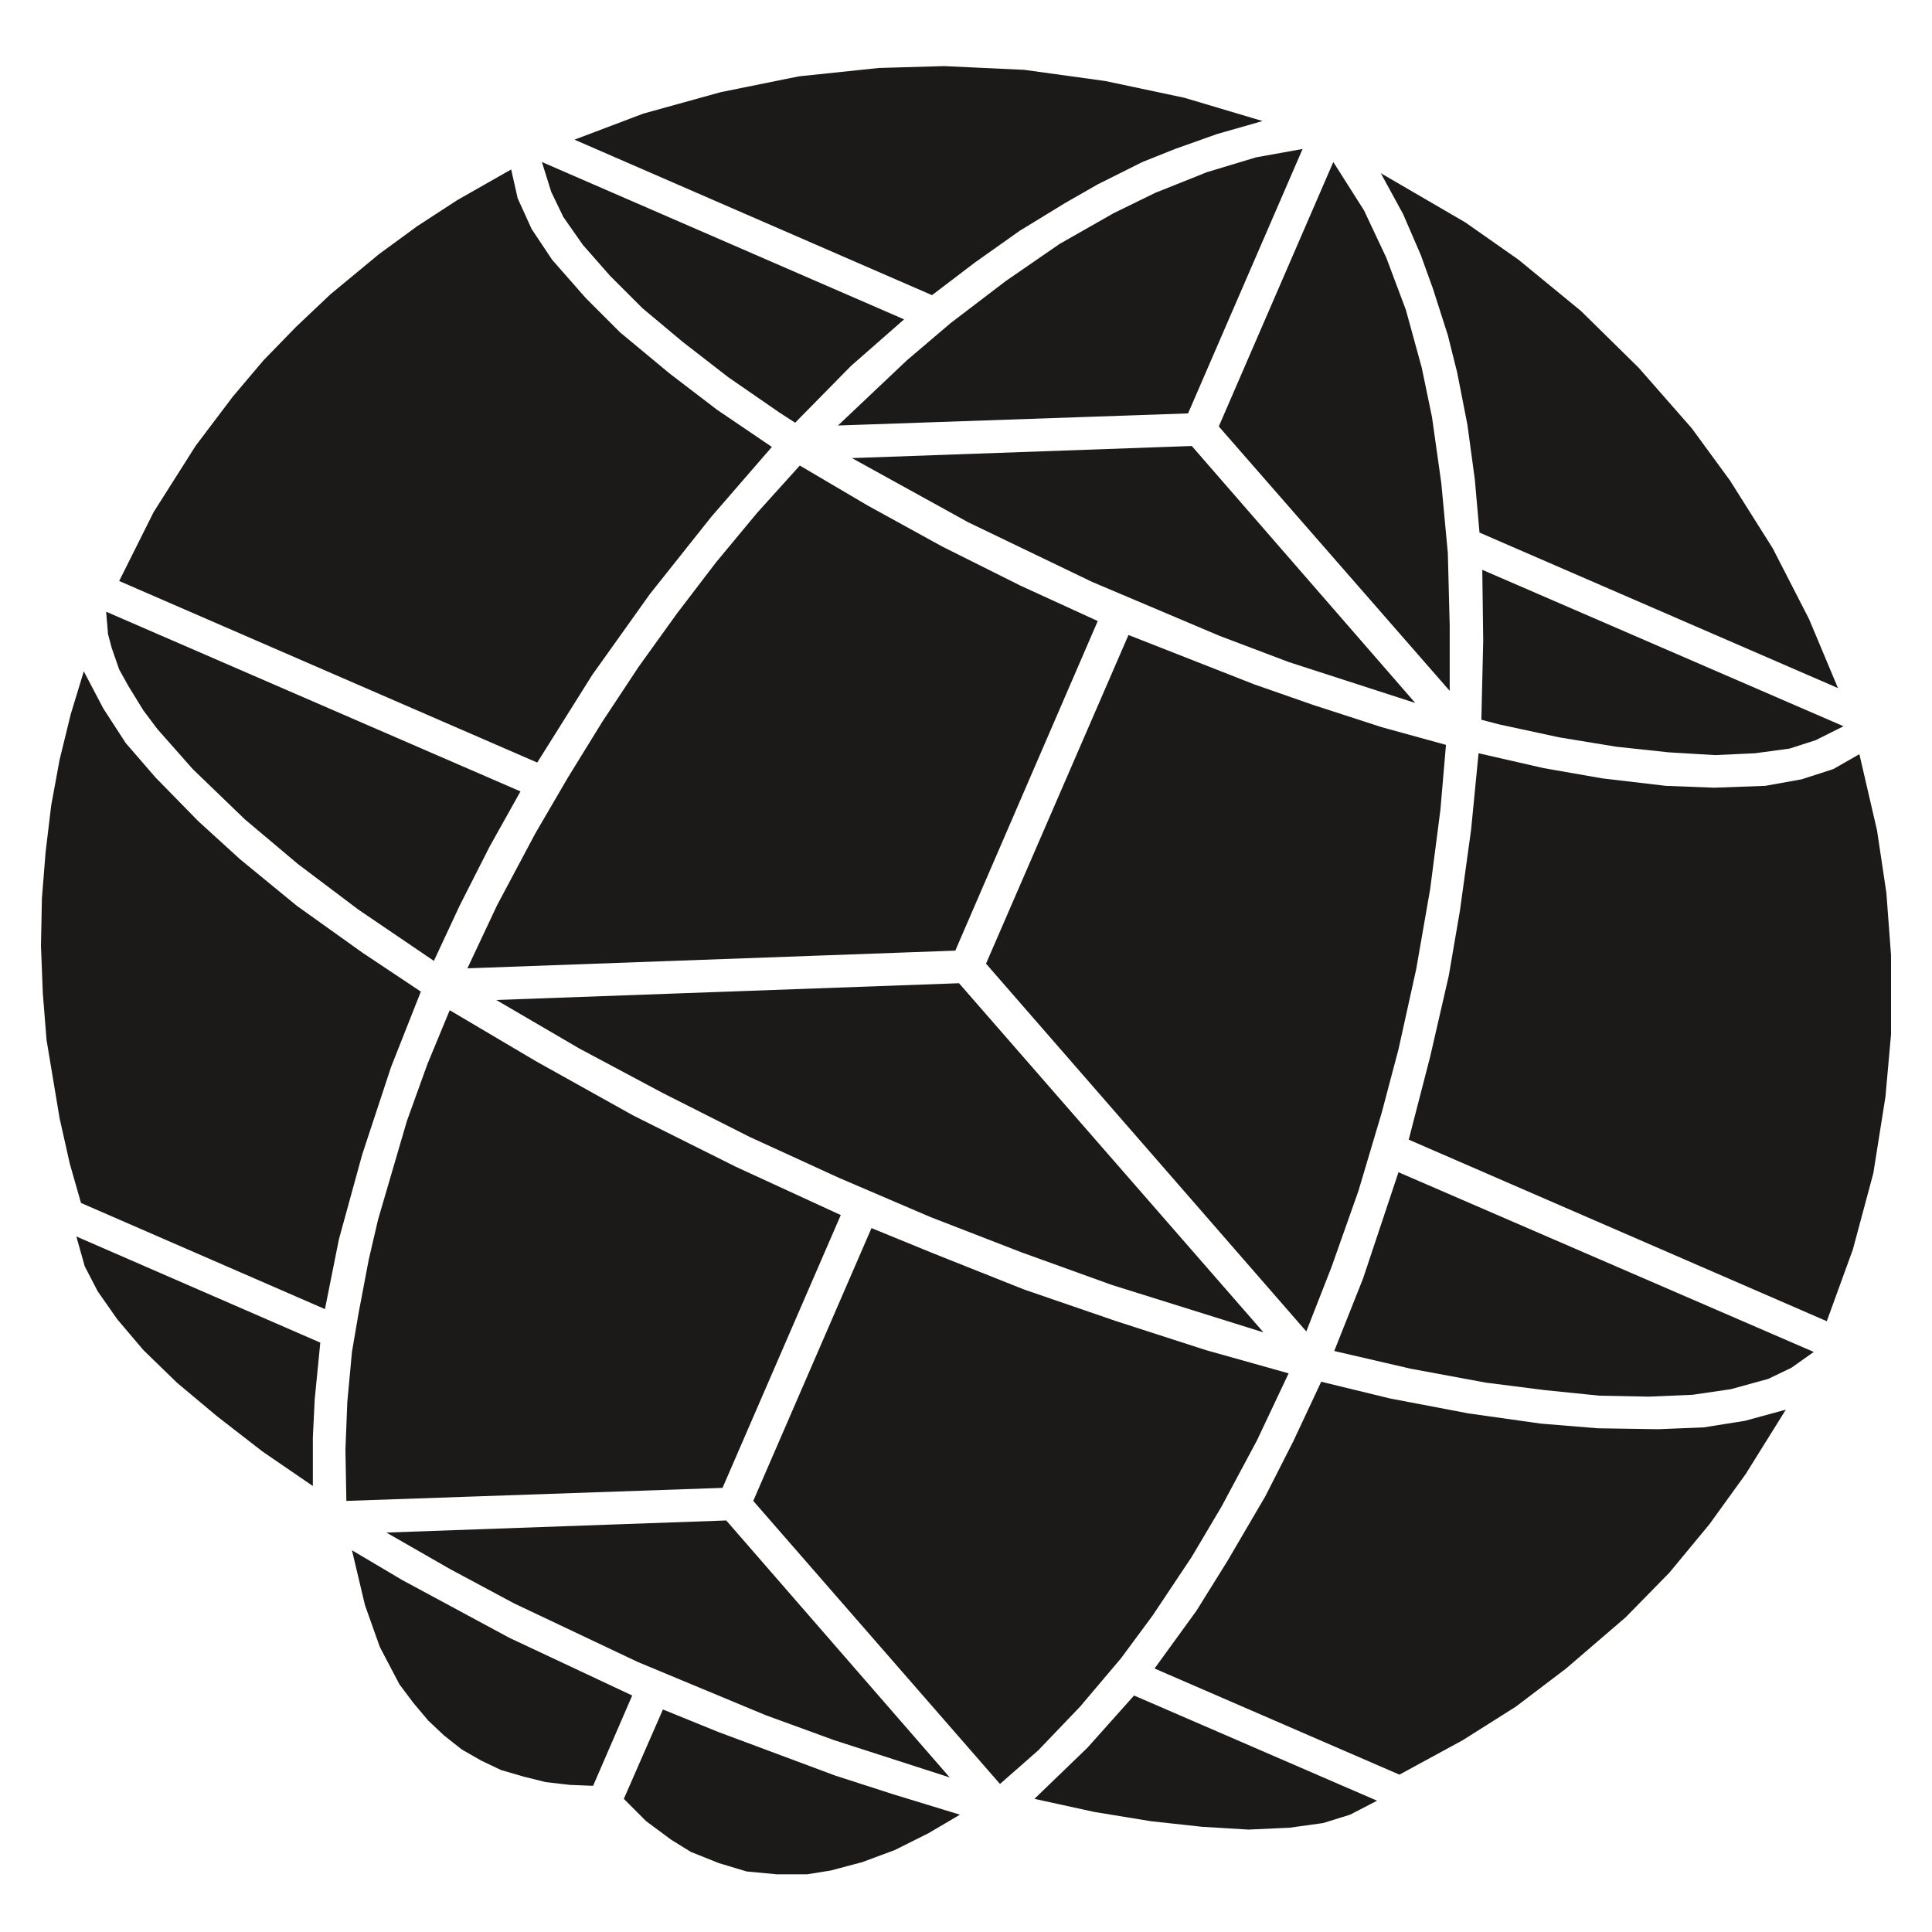
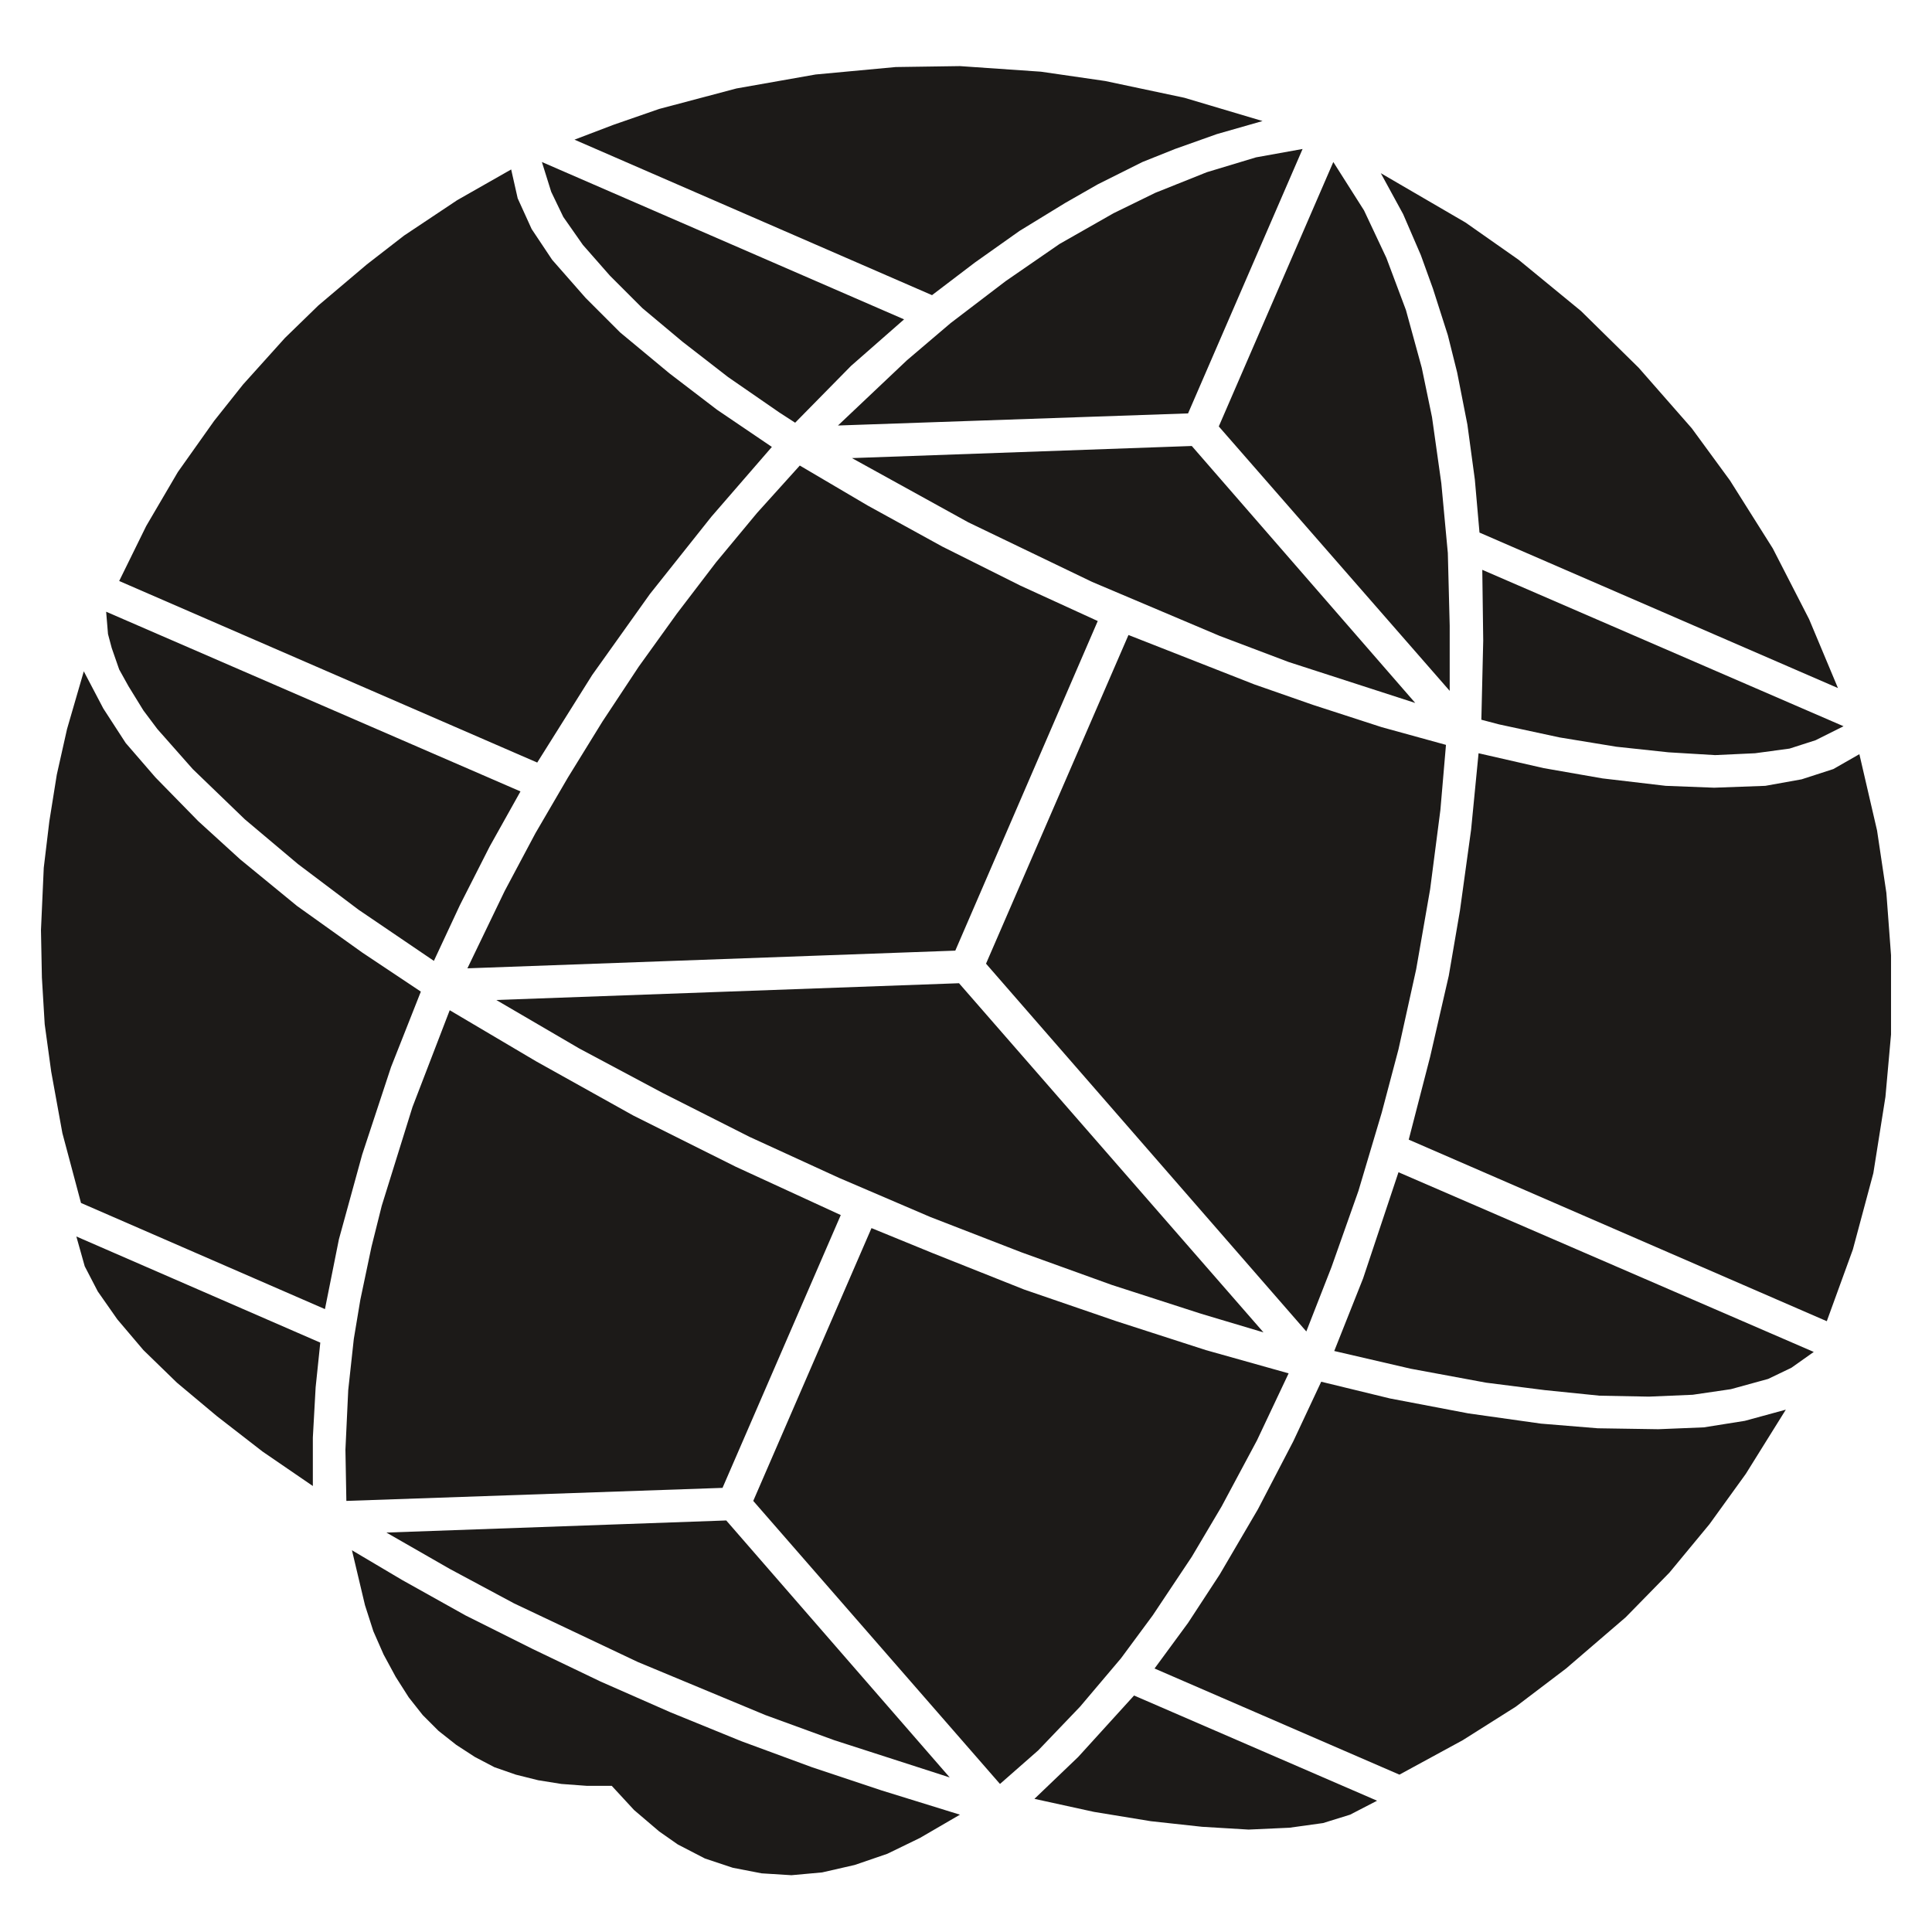
<svg xmlns="http://www.w3.org/2000/svg" viewBox="-1.038 -1.038 2.075 2.075" role="img" aria-label="EARF globe, black">
-   <path d="M-0.267 0.822L-0.141 0.869L-0.079 0.889L-0.007 0.911L-0.041 0.931L-0.077 0.949L-0.112 0.962L-0.146 0.971L-0.171 0.975L-0.204 0.975L-0.236 0.972L-0.266 0.963L-0.296 0.951L-0.317 0.938L-0.344 0.918L-0.368 0.894L-0.326 0.798L-0.267 0.822Z M-0.606 0.659L-0.491 0.721L-0.359 0.783L-0.401 0.880L-0.426 0.879L-0.452 0.876L-0.476 0.870L-0.500 0.863L-0.521 0.853L-0.542 0.841L-0.561 0.826L-0.578 0.810L-0.594 0.791L-0.609 0.771L-0.630 0.731L-0.646 0.686L-0.660 0.627L-0.606 0.659Z M-0.018 0.871L-0.142 0.831L-0.216 0.804L-0.353 0.747L-0.486 0.684L-0.555 0.647L-0.623 0.608L-0.258 0.595L-0.018 0.871Z M-0.700 0.465L-0.702 0.506L-0.702 0.558L-0.756 0.521L-0.805 0.483L-0.848 0.447L-0.884 0.412L-0.912 0.379L-0.933 0.349L-0.947 0.322L-0.956 0.290L-0.694 0.404L-0.700 0.465Z M-0.665 0.468L-0.660 0.414L-0.653 0.373L-0.642 0.315L-0.632 0.272L-0.601 0.166L-0.579 0.105L-0.555 0.047L-0.462 0.102L-0.358 0.160L-0.248 0.215L-0.135 0.267L-0.262 0.560L-0.666 0.574L-0.667 0.519L-0.665 0.468Z M0.319 0.393L0.156 0.342L0.059 0.307L-0.039 0.269L-0.137 0.227L-0.233 0.183L-0.326 0.136L-0.416 0.088L-0.505 0.036L-0.008 0.018L0.319 0.393Z M-0.988 0.079L-0.992 0.029L-0.994 -0.022L-0.993 -0.073L-0.989 -0.123L-0.983 -0.173L-0.974 -0.222L-0.962 -0.271L-0.948 -0.317L-0.927 -0.277L-0.903 -0.240L-0.871 -0.203L-0.825 -0.156L-0.780 -0.115L-0.719 -0.065L-0.649 -0.015L-0.586 0.027L-0.618 0.108L-0.649 0.202L-0.674 0.293L-0.689 0.368L-0.951 0.254L-0.963 0.212L-0.974 0.163L-0.988 0.079Z M-0.512 -0.129L-0.544 -0.066L-0.572 -0.006L-0.653 -0.061L-0.718 -0.110L-0.775 -0.158L-0.831 -0.212L-0.869 -0.255L-0.884 -0.275L-0.900 -0.301L-0.910 -0.319L-0.918 -0.342L-0.922 -0.357L-0.924 -0.381L-0.479 -0.188L-0.512 -0.129Z M-0.504 -0.066L-0.463 -0.143L-0.428 -0.203L-0.391 -0.263L-0.352 -0.322L-0.311 -0.379L-0.269 -0.434L-0.225 -0.487L-0.179 -0.538L-0.106 -0.495L-0.026 -0.451L0.058 -0.409L0.141 -0.371L-0.012 -0.017L-0.536 0.002L-0.504 -0.066Z M-0.828 -0.559L-0.788 -0.612L-0.755 -0.651L-0.720 -0.687L-0.683 -0.722L-0.631 -0.765L-0.590 -0.795L-0.547 -0.823L-0.489 -0.856L-0.482 -0.825L-0.467 -0.792L-0.445 -0.759L-0.409 -0.718L-0.372 -0.681L-0.319 -0.637L-0.268 -0.598L-0.209 -0.558L-0.274 -0.483L-0.340 -0.400L-0.402 -0.313L-0.461 -0.219L-0.910 -0.414L-0.873 -0.488L-0.828 -0.559Z M-0.124 -0.645L-0.184 -0.584L-0.201 -0.595L-0.256 -0.633L-0.305 -0.671L-0.348 -0.707L-0.383 -0.742L-0.412 -0.775L-0.433 -0.805L-0.446 -0.832L-0.456 -0.864L-0.067 -0.695L-0.124 -0.645Z M-0.347 -0.916L-0.264 -0.939L-0.180 -0.956L-0.094 -0.965L-0.024 -0.967L0.062 -0.963L0.149 -0.951L0.234 -0.933L0.318 -0.908L0.269 -0.894L0.224 -0.878L0.189 -0.864L0.141 -0.840L0.106 -0.820L0.057 -0.790L0.009 -0.756L-0.037 -0.721L-0.421 -0.888L-0.347 -0.916Z M0.130 0.839L0.180 0.783L0.441 0.896L0.412 0.911L0.383 0.920L0.347 0.925L0.303 0.927L0.253 0.924L0.198 0.918L0.137 0.908L0.073 0.894L0.130 0.839Z M0.247 0.692L0.280 0.639L0.321 0.569L0.351 0.510L0.381 0.446L0.455 0.464L0.539 0.480L0.617 0.491L0.678 0.496L0.743 0.497L0.792 0.495L0.836 0.488L0.880 0.476L0.837 0.545L0.798 0.599L0.755 0.651L0.708 0.699L0.644 0.754L0.590 0.795L0.533 0.831L0.465 0.868L0.202 0.754L0.247 0.692Z M-0.036 0.308L0.062 0.347L0.161 0.381L0.257 0.412L0.346 0.437L0.312 0.509L0.274 0.580L0.242 0.634L0.200 0.697L0.166 0.743L0.122 0.795L0.077 0.842L0.036 0.878L-0.229 0.574L-0.102 0.281L-0.036 0.308Z M0.426 0.335L0.464 0.221L0.910 0.414L0.886 0.431L0.861 0.443L0.821 0.454L0.780 0.460L0.733 0.462L0.680 0.461L0.621 0.455L0.558 0.447L0.477 0.432L0.395 0.413L0.426 0.335Z M0.498 0.097L0.518 0.010L0.530 -0.060L0.542 -0.147L0.550 -0.229L0.620 -0.213L0.683 -0.202L0.751 -0.194L0.803 -0.192L0.858 -0.194L0.897 -0.201L0.931 -0.212L0.959 -0.228L0.978 -0.146L0.988 -0.079L0.993 -0.012L0.993 0.073L0.987 0.140L0.974 0.222L0.952 0.304L0.924 0.381L0.475 0.186L0.498 0.097Z M0.174 -0.356L0.309 -0.303L0.372 -0.281L0.446 -0.257L0.515 -0.238L0.509 -0.168L0.498 -0.083L0.483 0.003L0.464 0.089L0.446 0.157L0.421 0.241L0.392 0.323L0.365 0.392L0.021 -0.003L0.174 -0.356Z M0.555 -0.350L0.554 -0.426L0.942 -0.258L0.912 -0.243L0.884 -0.234L0.847 -0.229L0.804 -0.227L0.754 -0.230L0.698 -0.236L0.637 -0.246L0.572 -0.260L0.553 -0.265L0.555 -0.350Z M0.482 -0.283L0.346 -0.327L0.272 -0.355L0.135 -0.413L0.002 -0.477L-0.123 -0.546L0.242 -0.559L0.482 -0.283Z M0.536 -0.799L0.593 -0.759L0.660 -0.704L0.722 -0.643L0.779 -0.578L0.820 -0.522L0.866 -0.449L0.905 -0.373L0.936 -0.299L0.551 -0.466L0.546 -0.523L0.538 -0.582L0.527 -0.638L0.517 -0.678L0.501 -0.728L0.488 -0.764L0.469 -0.808L0.445 -0.852L0.536 -0.799Z M0.427 -0.812L0.451 -0.761L0.472 -0.705L0.489 -0.643L0.500 -0.590L0.510 -0.519L0.517 -0.444L0.519 -0.366L0.519 -0.296L0.271 -0.580L0.394 -0.864L0.427 -0.812Z M-0.064 -0.651L-0.017 -0.691L0.042 -0.736L0.100 -0.776L0.158 -0.809L0.203 -0.831L0.258 -0.853L0.311 -0.869L0.361 -0.878L0.238 -0.594L-0.138 -0.581L-0.064 -0.651Z" fill="#1C1A18" fill-rule="evenodd" />
+   <path d="M-0.606 0.659L-0.538 0.697L-0.466 0.733L-0.393 0.768L-0.318 0.801L-0.242 0.832L-0.166 0.860L-0.091 0.885L-0.007 0.911L-0.050 0.936L-0.085 0.953L-0.120 0.965L-0.155 0.973L-0.188 0.976L-0.220 0.974L-0.251 0.968L-0.281 0.958L-0.310 0.943L-0.330 0.929L-0.357 0.906L-0.381 0.880L-0.408 0.880L-0.435 0.878L-0.460 0.874L-0.484 0.868L-0.507 0.860L-0.528 0.849L-0.548 0.836L-0.567 0.821L-0.584 0.804L-0.599 0.785L-0.613 0.763L-0.626 0.739L-0.637 0.714L-0.646 0.686L-0.660 0.627L-0.606 0.659Z M-0.018 0.871L-0.142 0.831L-0.216 0.804L-0.353 0.747L-0.486 0.684L-0.555 0.647L-0.623 0.608L-0.258 0.595L-0.018 0.871Z M-0.699 0.452L-0.702 0.506L-0.702 0.558L-0.756 0.521L-0.805 0.483L-0.848 0.447L-0.884 0.412L-0.912 0.379L-0.933 0.349L-0.947 0.322L-0.956 0.290L-0.694 0.404L-0.699 0.452Z M-0.664 0.455L-0.658 0.400L-0.651 0.358L-0.639 0.301L-0.628 0.257L-0.595 0.151L-0.555 0.047L-0.462 0.102L-0.358 0.160L-0.248 0.215L-0.135 0.267L-0.262 0.560L-0.666 0.574L-0.667 0.519L-0.664 0.455Z M0.252 0.373L0.156 0.342L0.059 0.307L-0.039 0.269L-0.137 0.227L-0.233 0.183L-0.326 0.136L-0.416 0.088L-0.505 0.036L-0.008 0.018L0.319 0.393L0.252 0.373Z M-0.983 0.113L-0.990 0.062L-0.993 0.012L-0.994 -0.039L-0.991 -0.106L-0.985 -0.156L-0.977 -0.206L-0.966 -0.255L-0.948 -0.317L-0.927 -0.277L-0.903 -0.240L-0.871 -0.203L-0.825 -0.156L-0.780 -0.115L-0.719 -0.065L-0.649 -0.015L-0.586 0.027L-0.618 0.108L-0.649 0.202L-0.674 0.293L-0.689 0.368L-0.951 0.254L-0.971 0.179L-0.983 0.113Z M-0.512 -0.129L-0.544 -0.066L-0.572 -0.006L-0.653 -0.061L-0.718 -0.110L-0.775 -0.158L-0.831 -0.212L-0.869 -0.255L-0.884 -0.275L-0.900 -0.301L-0.910 -0.319L-0.918 -0.342L-0.922 -0.357L-0.924 -0.381L-0.479 -0.188L-0.512 -0.129Z M-0.496 -0.081L-0.463 -0.143L-0.428 -0.203L-0.391 -0.263L-0.352 -0.322L-0.311 -0.379L-0.269 -0.434L-0.225 -0.487L-0.179 -0.538L-0.106 -0.495L-0.026 -0.451L0.058 -0.409L0.141 -0.371L-0.012 -0.017L-0.536 0.002L-0.496 -0.081Z M-0.847 -0.531L-0.808 -0.586L-0.777 -0.625L-0.732 -0.675L-0.696 -0.710L-0.644 -0.754L-0.604 -0.785L-0.547 -0.823L-0.489 -0.856L-0.482 -0.825L-0.467 -0.792L-0.445 -0.759L-0.409 -0.718L-0.372 -0.681L-0.319 -0.637L-0.268 -0.598L-0.209 -0.558L-0.274 -0.483L-0.340 -0.400L-0.402 -0.313L-0.461 -0.219L-0.910 -0.414L-0.881 -0.473L-0.847 -0.531Z M-0.124 -0.645L-0.184 -0.584L-0.201 -0.595L-0.256 -0.633L-0.305 -0.671L-0.348 -0.707L-0.383 -0.742L-0.412 -0.775L-0.433 -0.805L-0.446 -0.832L-0.456 -0.864L-0.067 -0.695L-0.124 -0.645Z M-0.330 -0.921L-0.247 -0.943L-0.162 -0.958L-0.076 -0.966L-0.007 -0.967L0.080 -0.961L0.149 -0.951L0.234 -0.933L0.318 -0.908L0.269 -0.894L0.224 -0.878L0.189 -0.864L0.141 -0.840L0.106 -0.820L0.057 -0.790L0.009 -0.756L-0.037 -0.721L-0.421 -0.888L-0.379 -0.904L-0.330 -0.921Z M0.120 0.849L0.180 0.783L0.441 0.896L0.412 0.911L0.383 0.920L0.347 0.925L0.303 0.927L0.253 0.924L0.198 0.918L0.137 0.908L0.073 0.894L0.120 0.849Z M0.238 0.705L0.272 0.653L0.313 0.583L0.351 0.510L0.381 0.446L0.455 0.464L0.539 0.480L0.617 0.491L0.678 0.496L0.743 0.497L0.792 0.495L0.836 0.488L0.880 0.476L0.837 0.545L0.798 0.599L0.755 0.651L0.708 0.699L0.644 0.754L0.590 0.795L0.533 0.831L0.465 0.868L0.202 0.754L0.238 0.705Z M-0.036 0.308L0.062 0.347L0.161 0.381L0.257 0.412L0.346 0.437L0.312 0.509L0.274 0.580L0.242 0.634L0.200 0.697L0.166 0.743L0.122 0.795L0.077 0.842L0.036 0.878L-0.229 0.574L-0.102 0.281L-0.036 0.308Z M0.426 0.335L0.464 0.221L0.910 0.414L0.886 0.431L0.861 0.443L0.821 0.454L0.780 0.460L0.733 0.462L0.680 0.461L0.621 0.455L0.558 0.447L0.477 0.432L0.395 0.413L0.426 0.335Z M0.498 0.097L0.518 0.010L0.530 -0.060L0.542 -0.147L0.550 -0.229L0.620 -0.213L0.683 -0.202L0.751 -0.194L0.803 -0.192L0.858 -0.194L0.897 -0.201L0.931 -0.212L0.959 -0.228L0.978 -0.146L0.988 -0.079L0.993 -0.012L0.993 0.073L0.987 0.140L0.974 0.222L0.952 0.304L0.924 0.381L0.475 0.186L0.498 0.097Z M0.174 -0.356L0.309 -0.303L0.372 -0.281L0.446 -0.257L0.515 -0.238L0.509 -0.168L0.498 -0.083L0.483 0.003L0.464 0.089L0.446 0.157L0.421 0.241L0.392 0.323L0.365 0.392L0.021 -0.003L0.174 -0.356Z M0.555 -0.350L0.554 -0.426L0.942 -0.258L0.912 -0.243L0.884 -0.234L0.847 -0.229L0.804 -0.227L0.754 -0.230L0.698 -0.236L0.637 -0.246L0.572 -0.260L0.553 -0.265L0.555 -0.350Z M0.482 -0.283L0.346 -0.327L0.272 -0.355L0.135 -0.413L0.002 -0.477L-0.123 -0.546L0.242 -0.559L0.482 -0.283Z M0.536 -0.799L0.593 -0.759L0.660 -0.704L0.722 -0.643L0.779 -0.578L0.820 -0.522L0.866 -0.449L0.905 -0.373L0.936 -0.299L0.551 -0.466L0.546 -0.523L0.538 -0.582L0.527 -0.638L0.517 -0.678L0.501 -0.728L0.488 -0.764L0.469 -0.808L0.445 -0.852L0.536 -0.799Z M0.427 -0.812L0.451 -0.761L0.472 -0.705L0.489 -0.643L0.500 -0.590L0.510 -0.519L0.517 -0.444L0.519 -0.366L0.519 -0.296L0.271 -0.580L0.394 -0.864L0.427 -0.812Z M-0.064 -0.651L-0.017 -0.691L0.042 -0.736L0.100 -0.776L0.158 -0.809L0.203 -0.831L0.258 -0.853L0.311 -0.869L0.361 -0.878L0.238 -0.594L-0.138 -0.581L-0.064 -0.651Z" fill="#1C1A18" fill-rule="evenodd" />
</svg>
